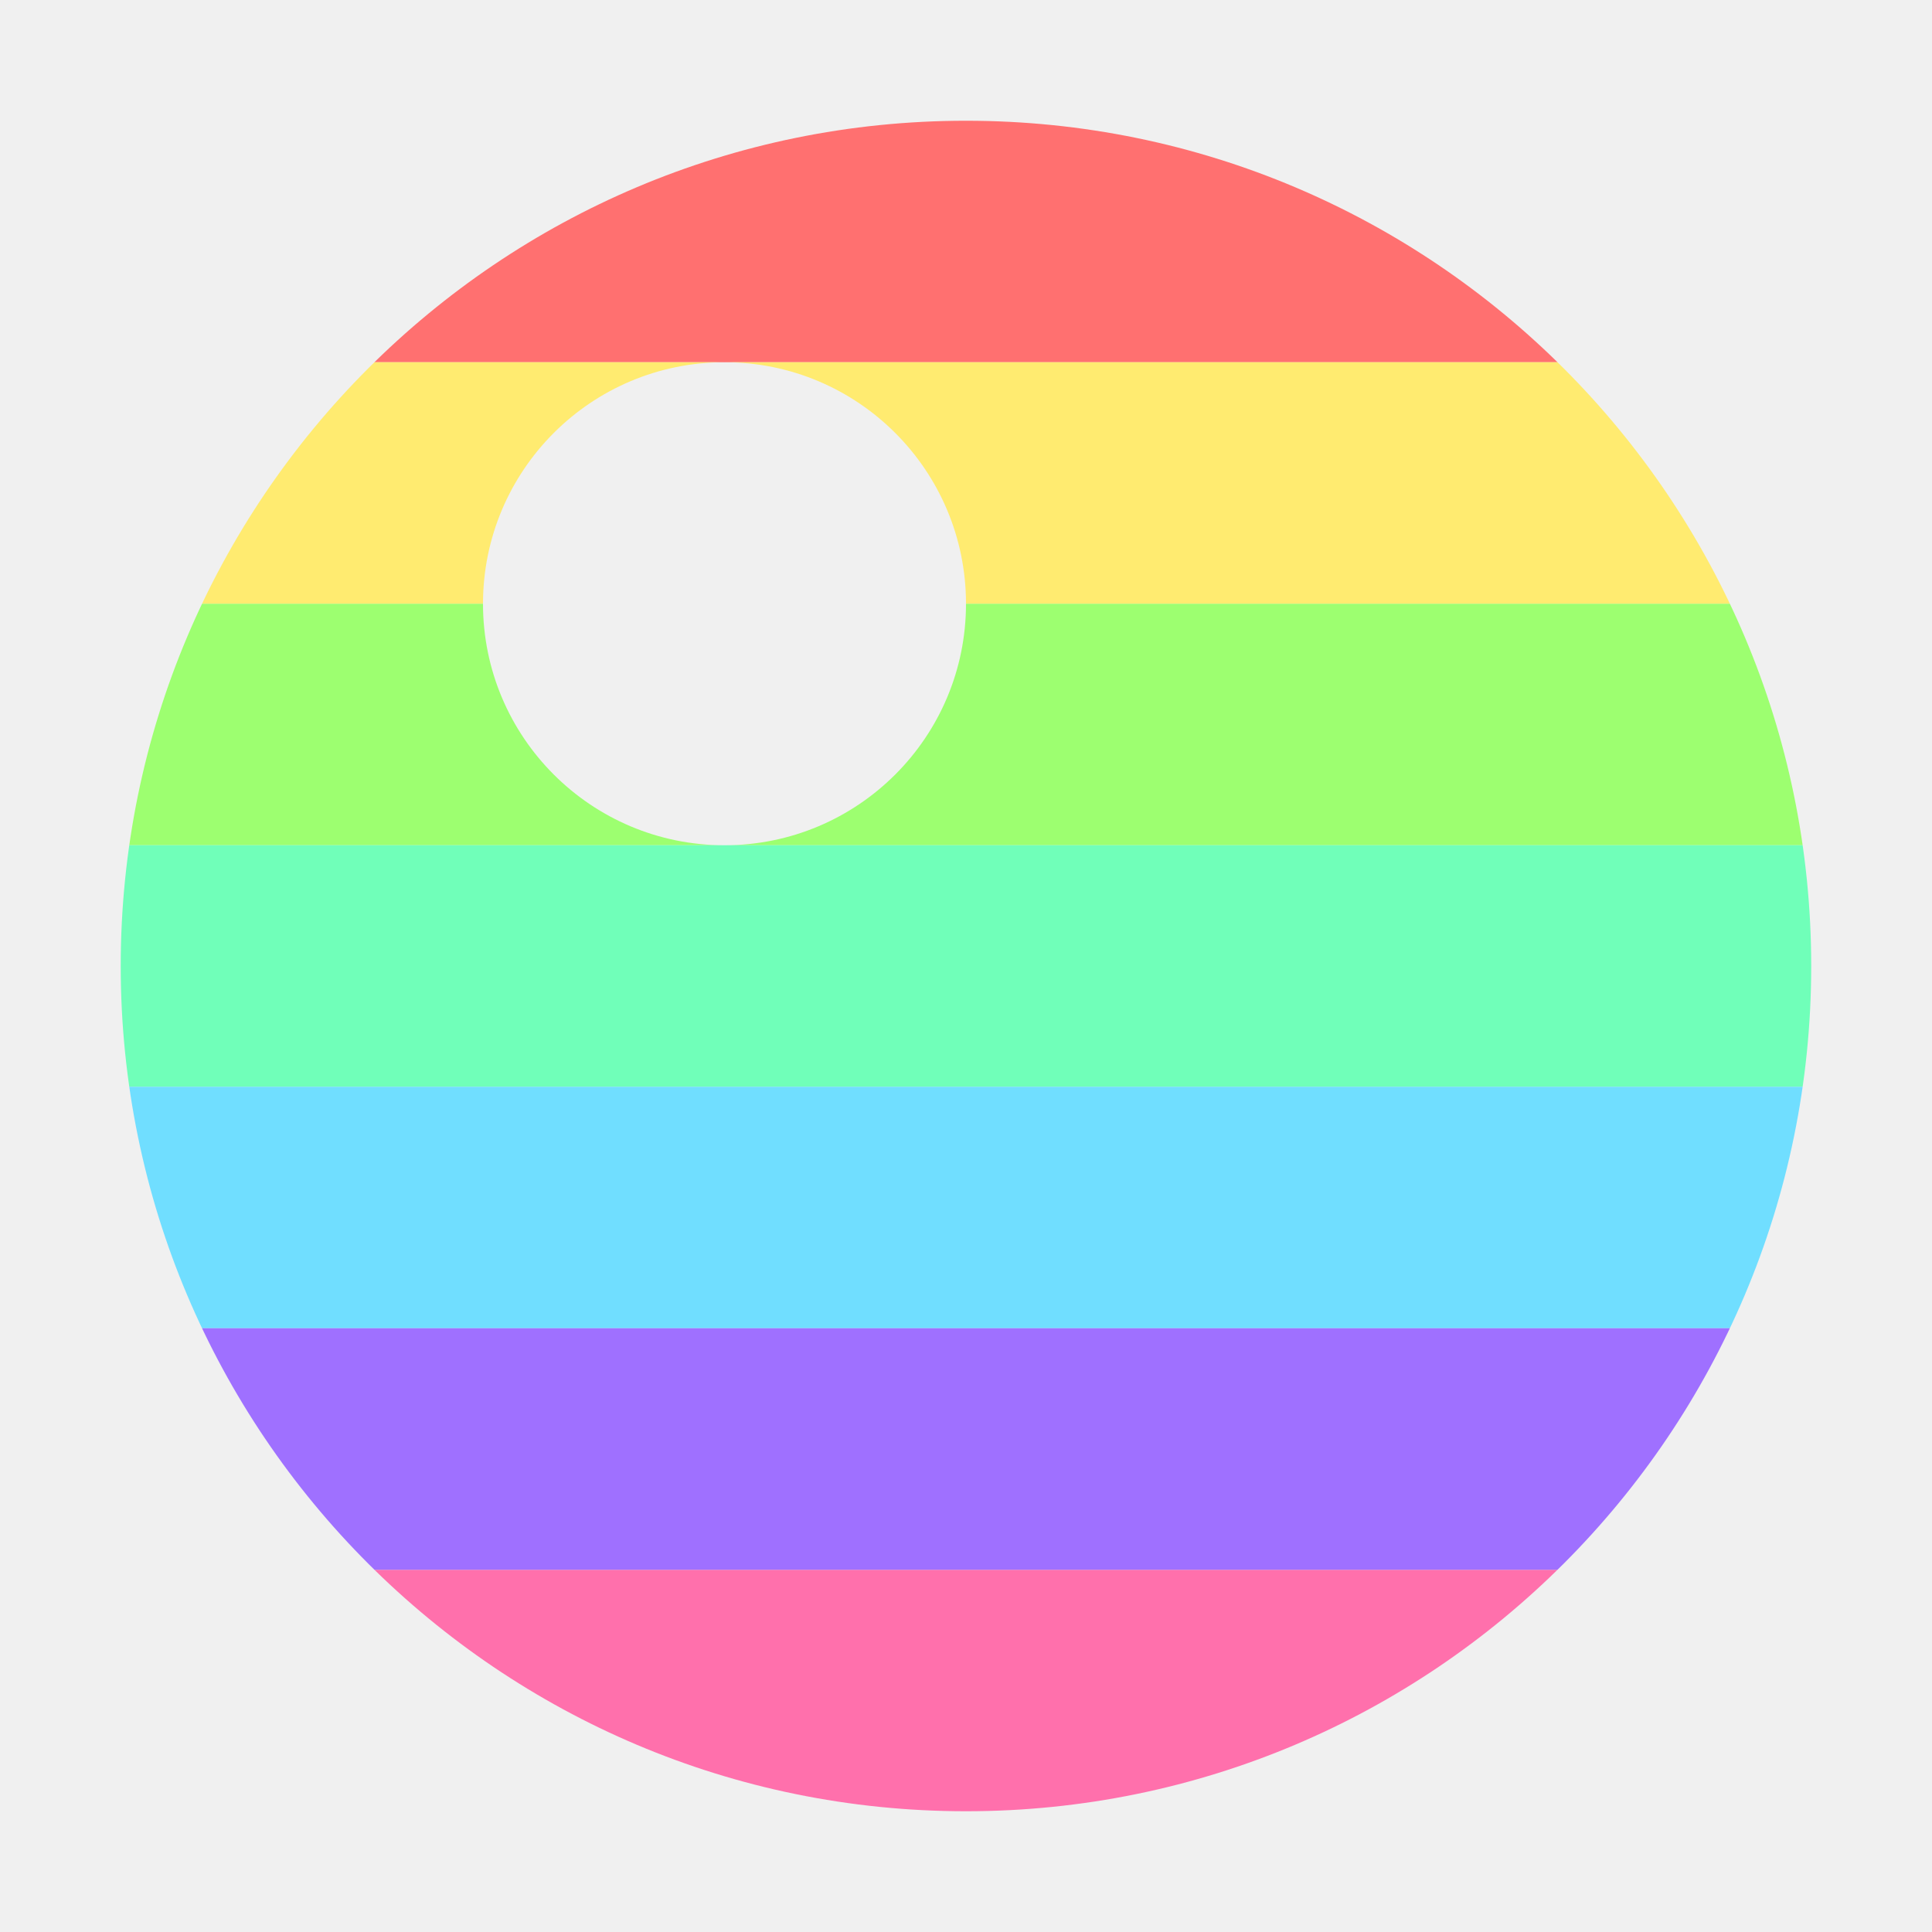
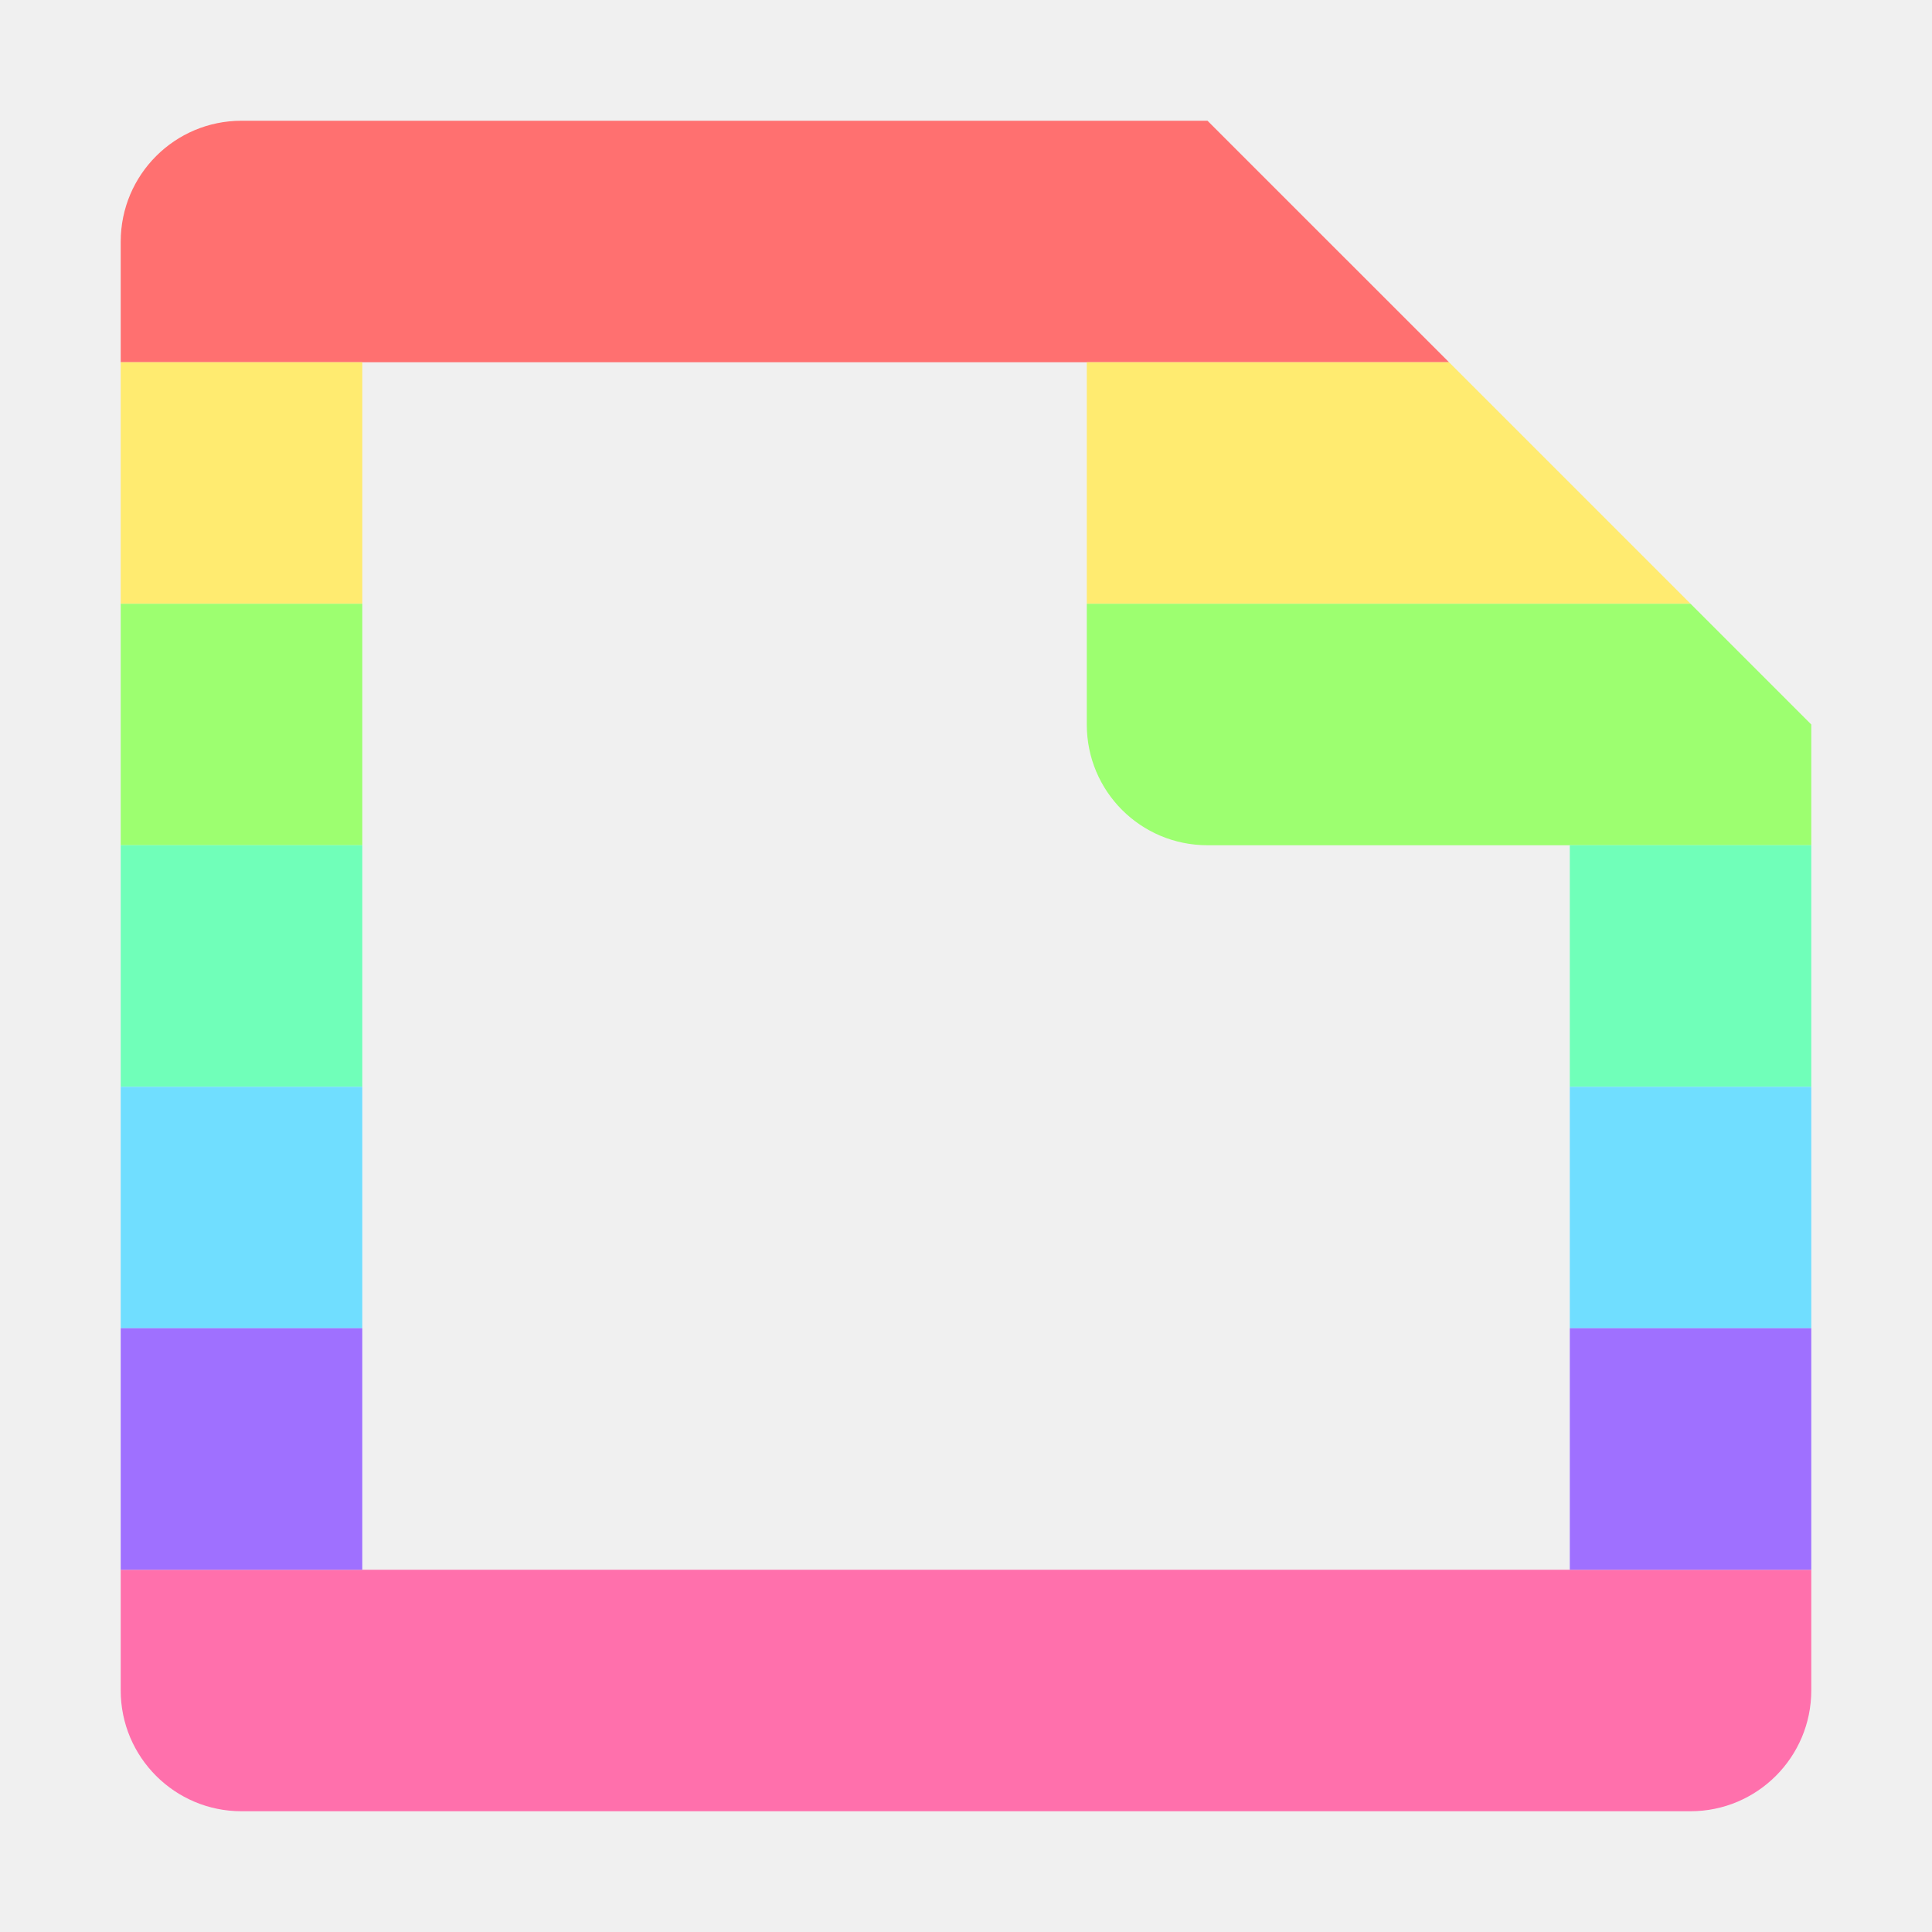
<svg xmlns="http://www.w3.org/2000/svg" width="16" height="16" viewBox="0 0 16 16" id="svg2" version="1.1">
  <defs id="defs4">
    <clipPath clipPathUnits="userSpaceOnUse" id="clipPath4253">
      <path style="fill:#ffffff;fill-opacity:1;stroke:none;stroke-width:4;stroke-linecap:round;stroke-linejoin:round;stroke-miterlimit:4;stroke-dasharray:none;stroke-opacity:1" d="m 16.459,1024.37 a 12,12 0 0 0 -3.564,0.4 12,12 0 0 0 -8.486,14.697 12,12 0 0 0 14.697,8.486 12,12 0 0 0 8.486,-14.697 12,12 0 0 0 -11.133,-8.887 z M 16.25,1029.821 a 6.545,6.545 0 0 1 6.072,4.848 6.545,6.545 0 0 1 -4.629,8.016 6.545,6.545 0 0 1 -8.016,-4.629 6.545,6.545 0 0 1 4.629,-8.016 6.545,6.545 0 0 1 1.943,-0.219 z" id="path4255" />
    </clipPath>
-     <clipPath clipPathUnits="userSpaceOnUse" id="clipPath4199">
-       <path id="path4201" d="m 16.5,1025.862 a 11.812,10.5 0 0 0 -11.813,10.5 11.812,10.5 0 0 0 11.813,10.5 11.812,10.5 0 0 0 11.812,-10.5 11.812,10.5 0 0 0 -11.812,-10.5 z m -3.375,3 a 3.375,3 0 0 1 3.375,3 3.375,3 0 0 1 -3.375,3 3.375,3 0 0 1 -3.375,-3 3.375,3 0 0 1 3.375,-3 z" style="opacity:1;fill:#ffffff;fill-opacity:1;stroke:none;stroke-width:2;stroke-linecap:round;stroke-linejoin:miter;stroke-miterlimit:4;stroke-dasharray:none;stroke-dashoffset:0;stroke-opacity:1" />
+     <clipPath clipPathUnits="userSpaceOnUse" id="clipPath4207">
+       <path style="color:#000000;font-style:normal;font-variant:normal;font-weight:normal;font-stretch:normal;font-size:medium;line-height:normal;font-family:sans-serif;text-indent:0;text-align:start;text-decoration:none;text-decoration-line:none;text-decoration-style:solid;text-decoration-color:#000000;letter-spacing:normal;word-spacing:normal;text-transform:none;direction:ltr;block-progression:tb;writing-mode:lr-tb;baseline-shift:baseline;text-anchor:start;white-space:normal;clip-rule:nonzero;display:inline;overflow:visible;visibility:visible;opacity:1;isolation:auto;mix-blend-mode:normal;color-interpolation:sRGB;color-interpolation-filters:linearRGB;solid-color:#000000;solid-opacity:1;fill:#000000;fill-opacity:1;fill-rule:evenodd;stroke:none;stroke-width:2;stroke-linecap:butt;stroke-linejoin:round;stroke-miterlimit:4;stroke-dasharray:none;stroke-dashoffset:0;stroke-opacity:1;color-rendering:auto;image-rendering:auto;shape-rendering:auto;text-rendering:auto;enable-background:accumulate" d="m 6.375,1025.862 c -0.932,10e-5 -1.687,0.671 -1.688,1.5 l 0,18 c 9.31e-5,0.828 0.756,1.5 1.688,1.5 l 20.25,0 c 0.932,-2e-4 1.687,-0.672 1.688,-1.5 l 0,-12 -8.438,-7.5 z m 1.688,3 10.125,0 0,4.5 c 0,0.831 0.753,1.5 1.688,1.5 l 5.062,0 0,9 -16.875,0 z" id="path4209" />
    </clipPath>
  </defs>
  <g id="layer1" transform="translate(0,-1036.362)">
-     <g id="g4181" mask="none" clip-path="url(#clipPath4199)" transform="matrix(0.5925926,0,0,0.6666667,-1.777778,353.454)">
+     <g id="g4181" mask="none" clip-path="url(#clipPath4207)" transform="matrix(0.5925926,0,0,0.6666667,-1.777778,353.454)">
      <rect y="1025.862" x="3" height="3" width="27" id="rect4159" style="fill:#ff7070;fill-opacity:1;stroke:none;stroke-width:4;stroke-linecap:round;stroke-linejoin:miter;stroke-miterlimit:4;stroke-dasharray:none;stroke-opacity:1" />
      <rect style="fill:#ffeb70;fill-opacity:1;stroke:none;stroke-width:4;stroke-linecap:round;stroke-linejoin:miter;stroke-miterlimit:4;stroke-dasharray:none;stroke-opacity:1" id="rect4161" width="27" height="3" x="3" y="1028.862" />
      <rect style="fill:#9dff70;fill-opacity:1;stroke:none;stroke-width:4;stroke-linecap:round;stroke-linejoin:miter;stroke-miterlimit:4;stroke-dasharray:none;stroke-opacity:1" id="rect4163" width="27" height="3" x="3" y="1031.862" />
      <rect y="1034.862" x="3" height="3" width="27" id="rect4165" style="fill:#70ffb9;fill-opacity:1;stroke:none;stroke-width:4;stroke-linecap:round;stroke-linejoin:miter;stroke-miterlimit:4;stroke-dasharray:none;stroke-opacity:1" />
      <rect y="1037.862" x="3" height="3" width="27" id="rect4167" style="fill:#70deff;fill-opacity:1;stroke:none;stroke-width:4;stroke-linecap:round;stroke-linejoin:miter;stroke-miterlimit:4;stroke-dasharray:none;stroke-opacity:1" />
      <rect style="fill:#ff70ac;fill-opacity:1;stroke:none;stroke-width:4;stroke-linecap:round;stroke-linejoin:miter;stroke-miterlimit:4;stroke-dasharray:none;stroke-opacity:1" id="rect4169" width="27" height="3" x="3" y="1043.862" />
      <rect style="fill:#9f70ff;fill-opacity:1;stroke:none;stroke-width:4;stroke-linecap:round;stroke-linejoin:miter;stroke-miterlimit:4;stroke-dasharray:none;stroke-opacity:1" id="rect4146" width="27" height="3" x="3" y="1040.862" />
    </g>
  </g>
</svg>
